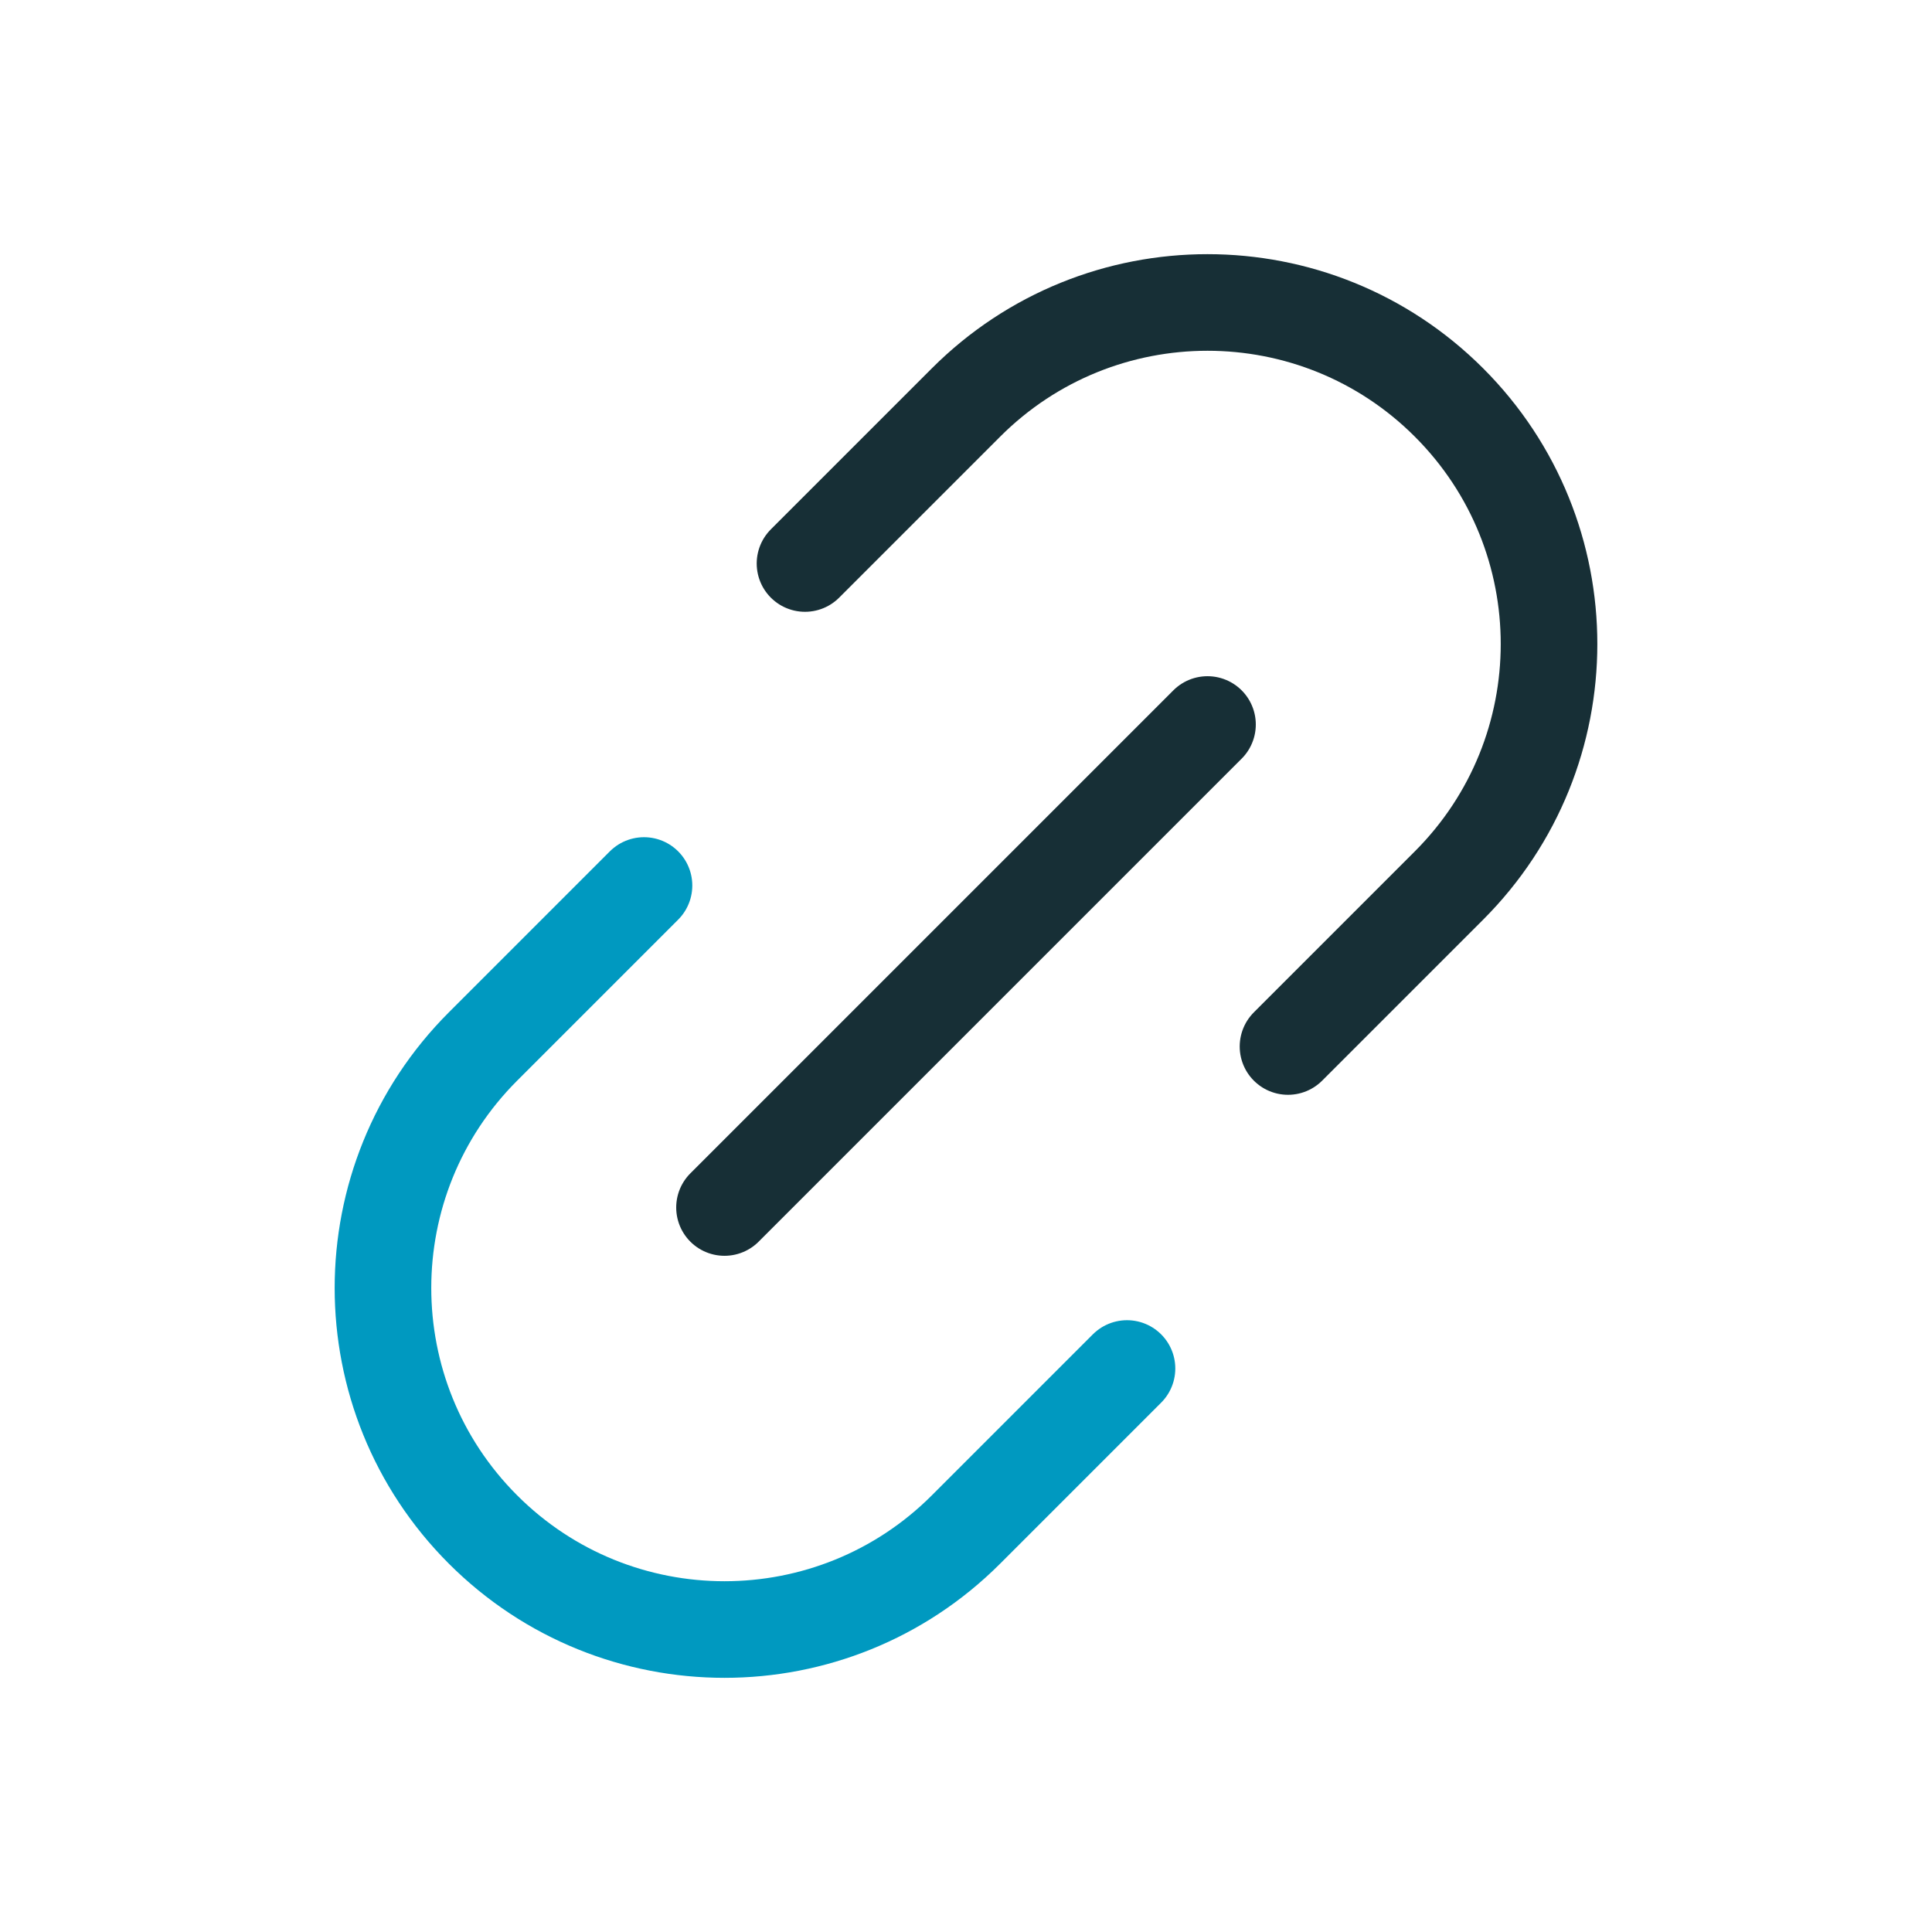
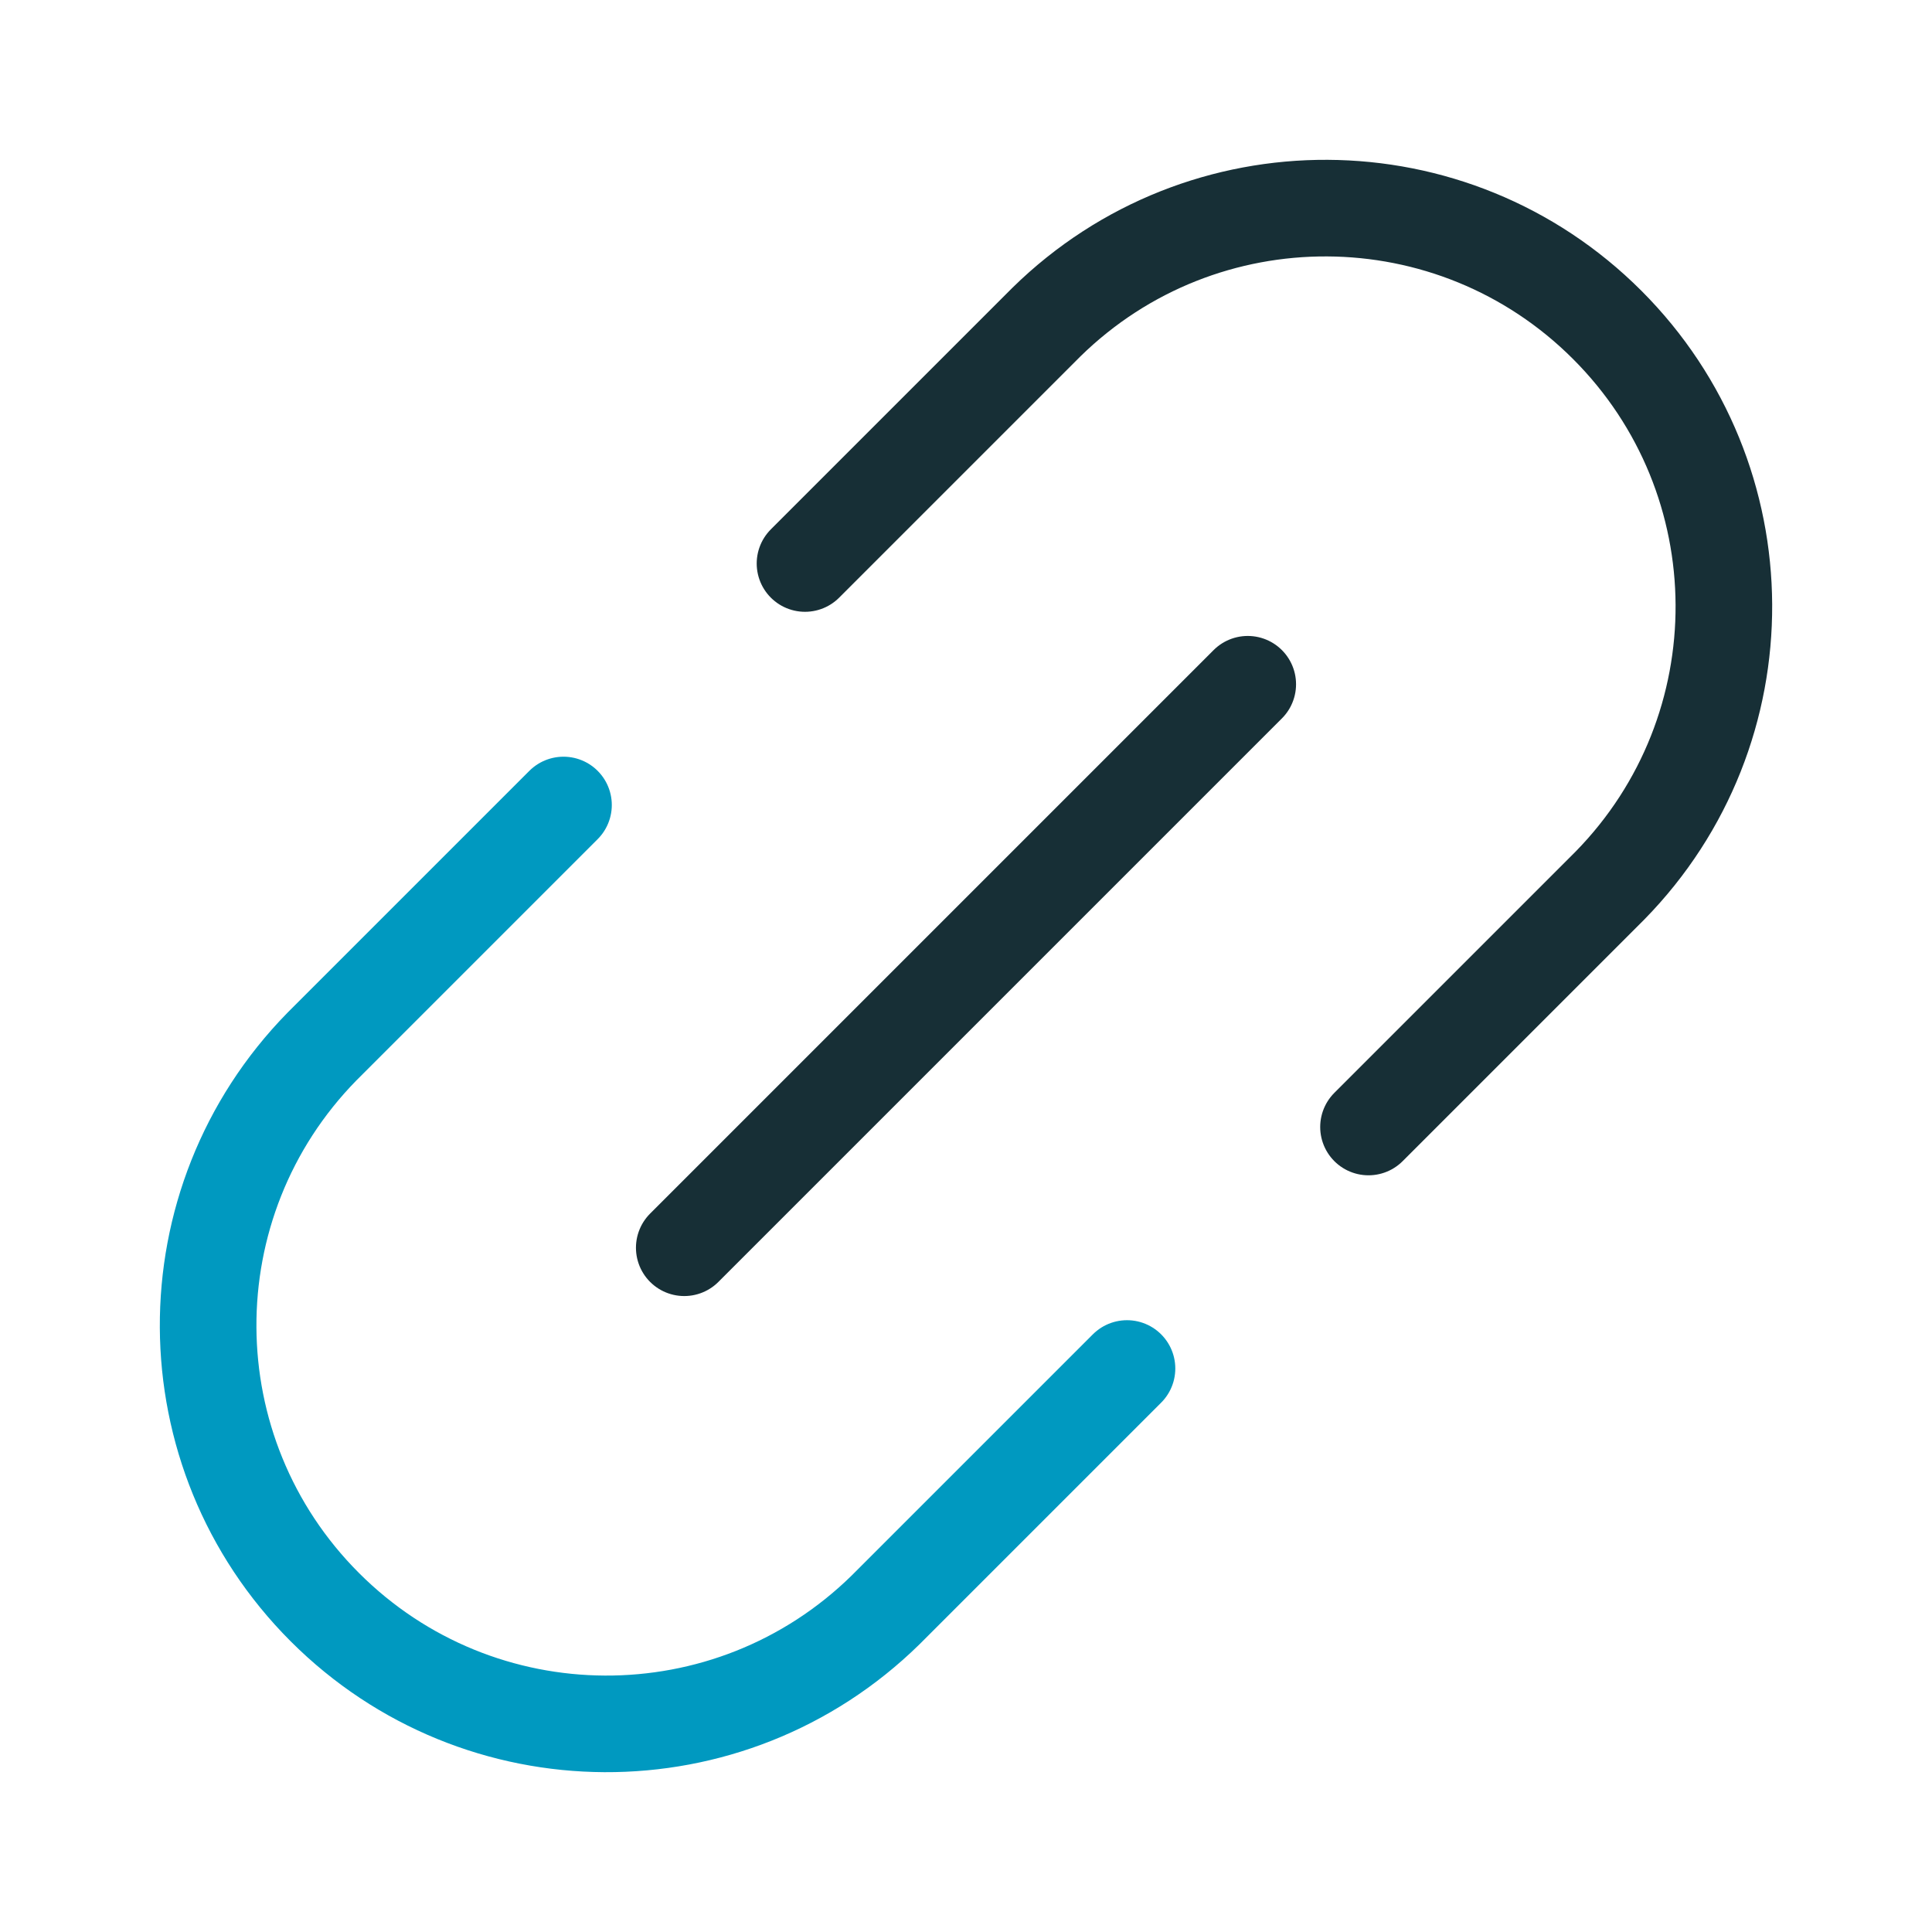
<svg xmlns="http://www.w3.org/2000/svg" width="24" height="24" viewBox="0 0 24 24">
  <g fill="none" stroke="#172f36" stroke-width="1.2" stroke-linecap="round" stroke-linejoin="round">
-     <path d="m10 7 2-2a4.2 4.2 0 0 1 6 6l-2 2" />
-     <path d="m14 17-2 2a4.2 4.2 0 0 1-6-6l2-2" stroke="#0099c0" />
-     <path d="m9 15 6-6" />
+     <path d="m10 7 3-3a4.95 4.95 0 0 1 7 7l-3 3" />
+     <path d="m14 17-3 3a4.95 4.95 0 0 1-7-7l3-3" stroke="#0099c0" />
+     <path d="m8.5 15.5 7-7" />
  </g>
</svg>
